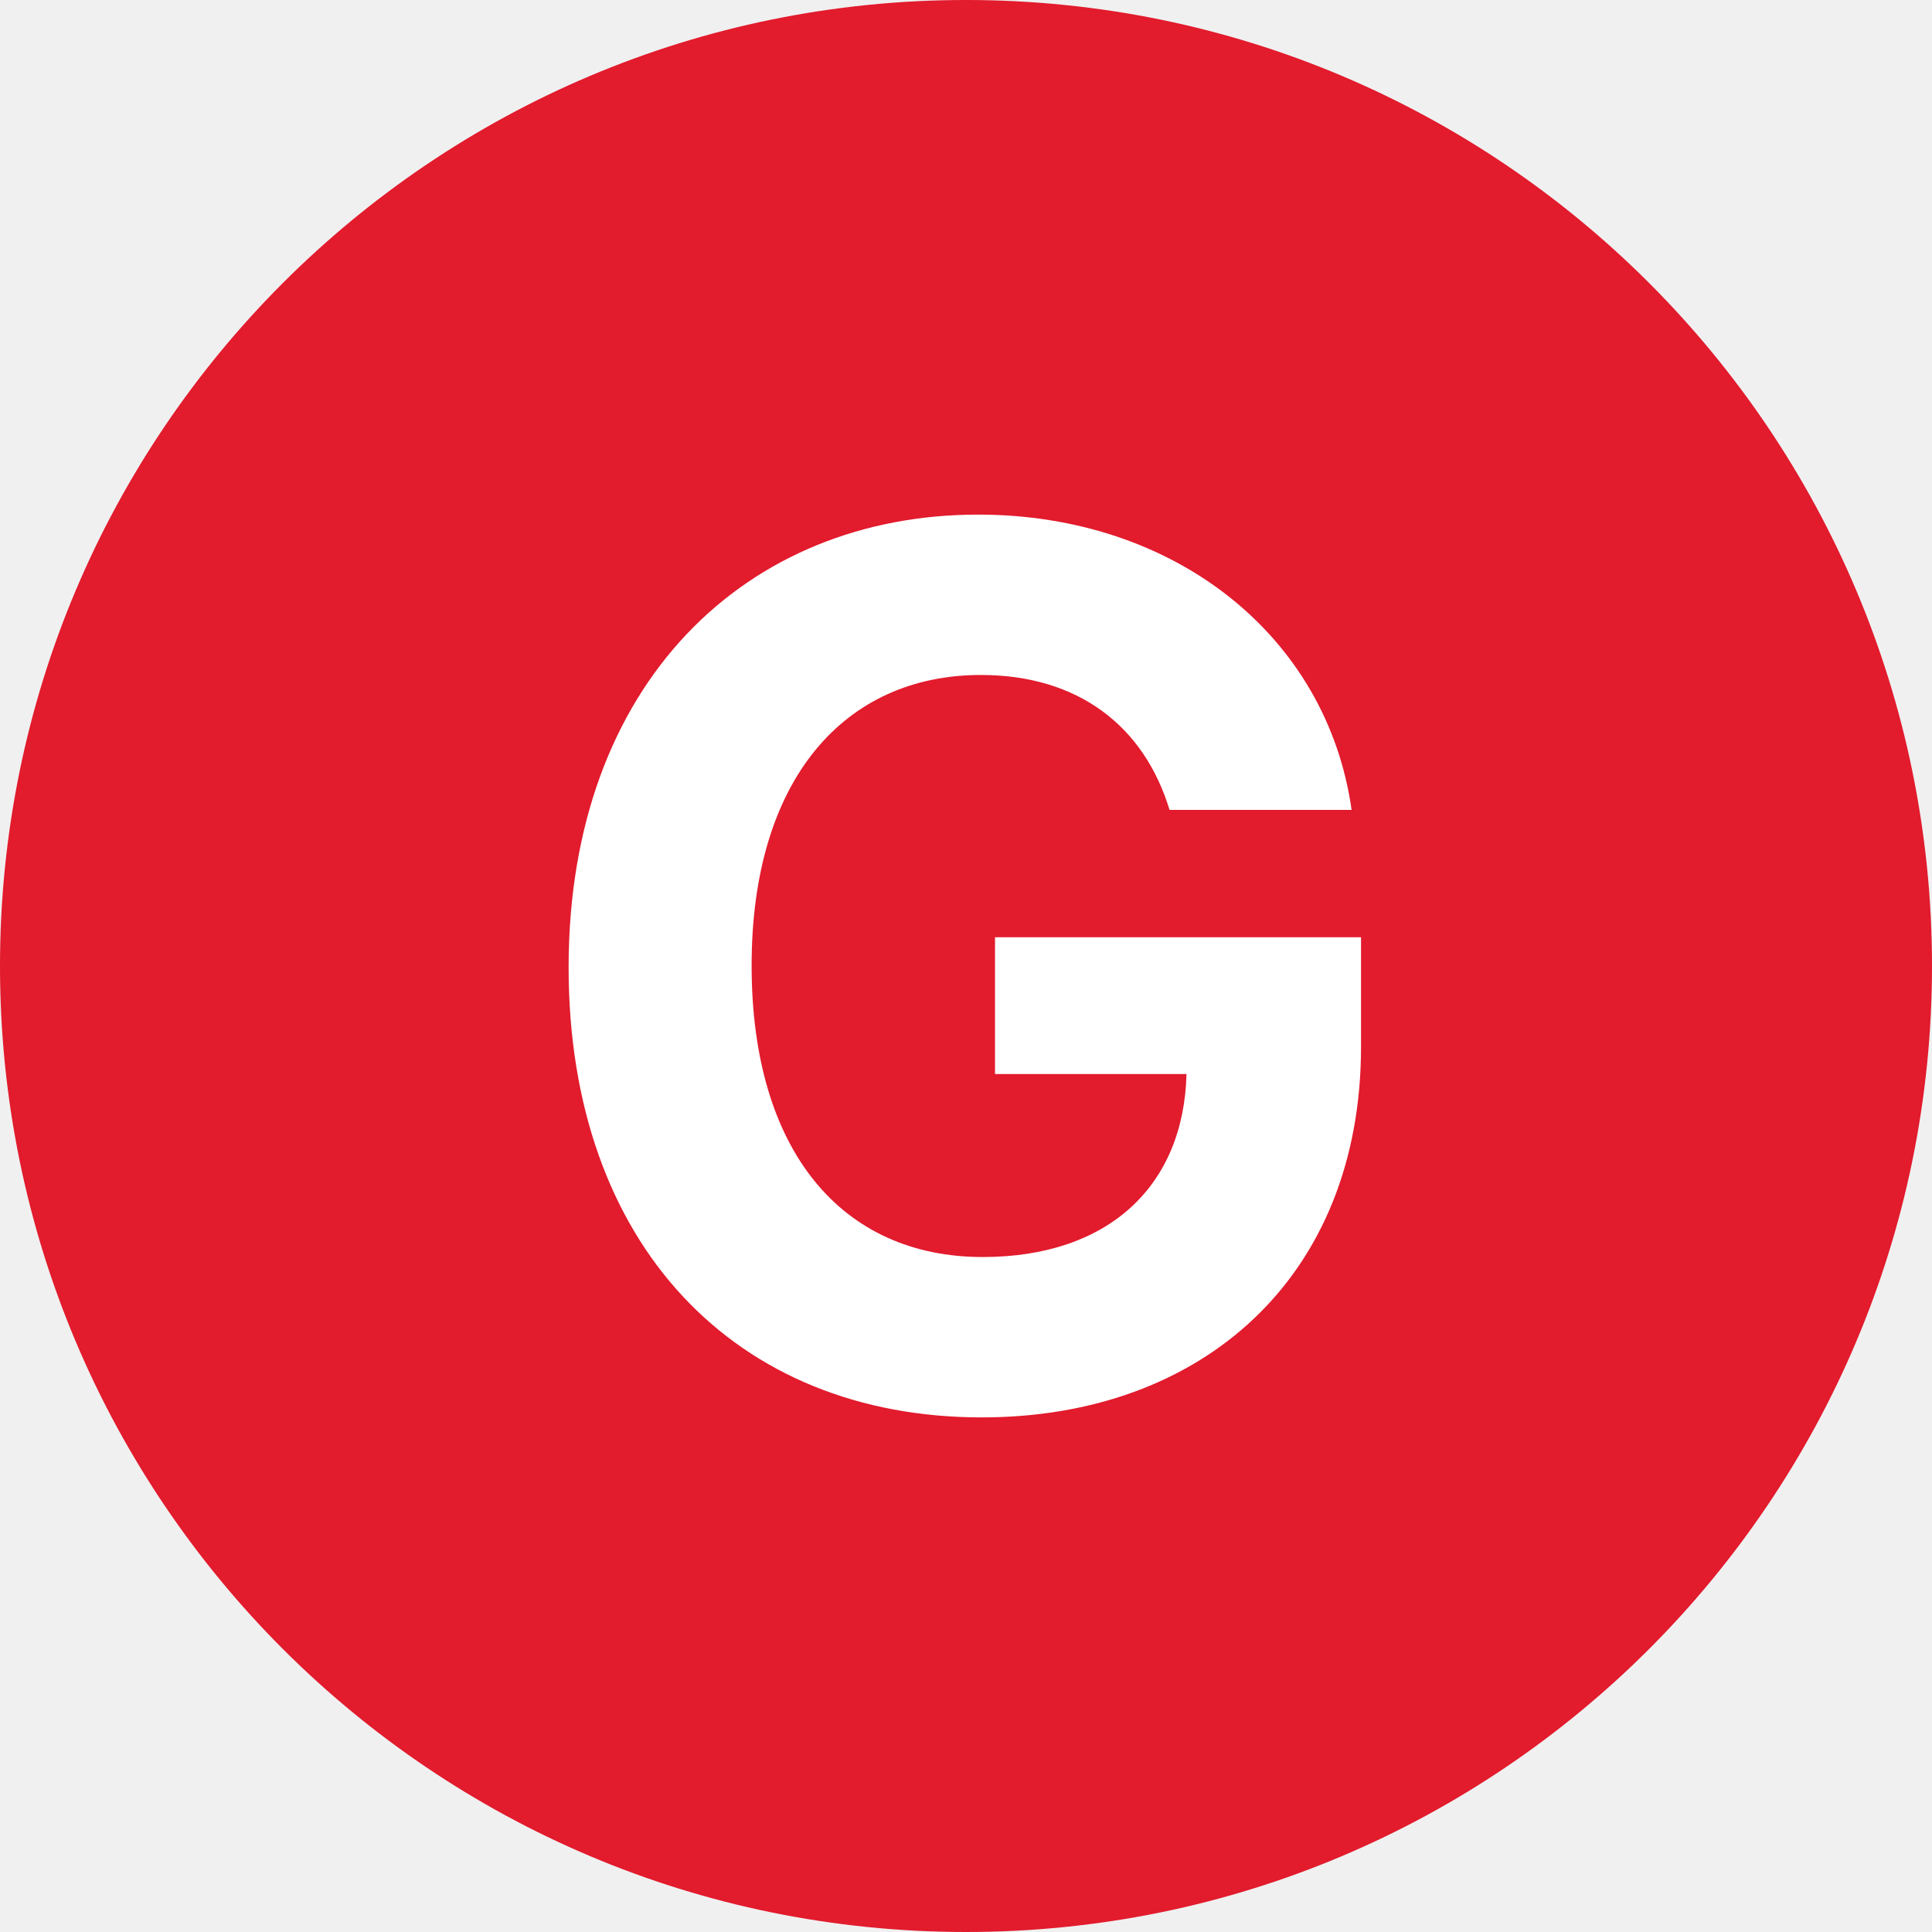
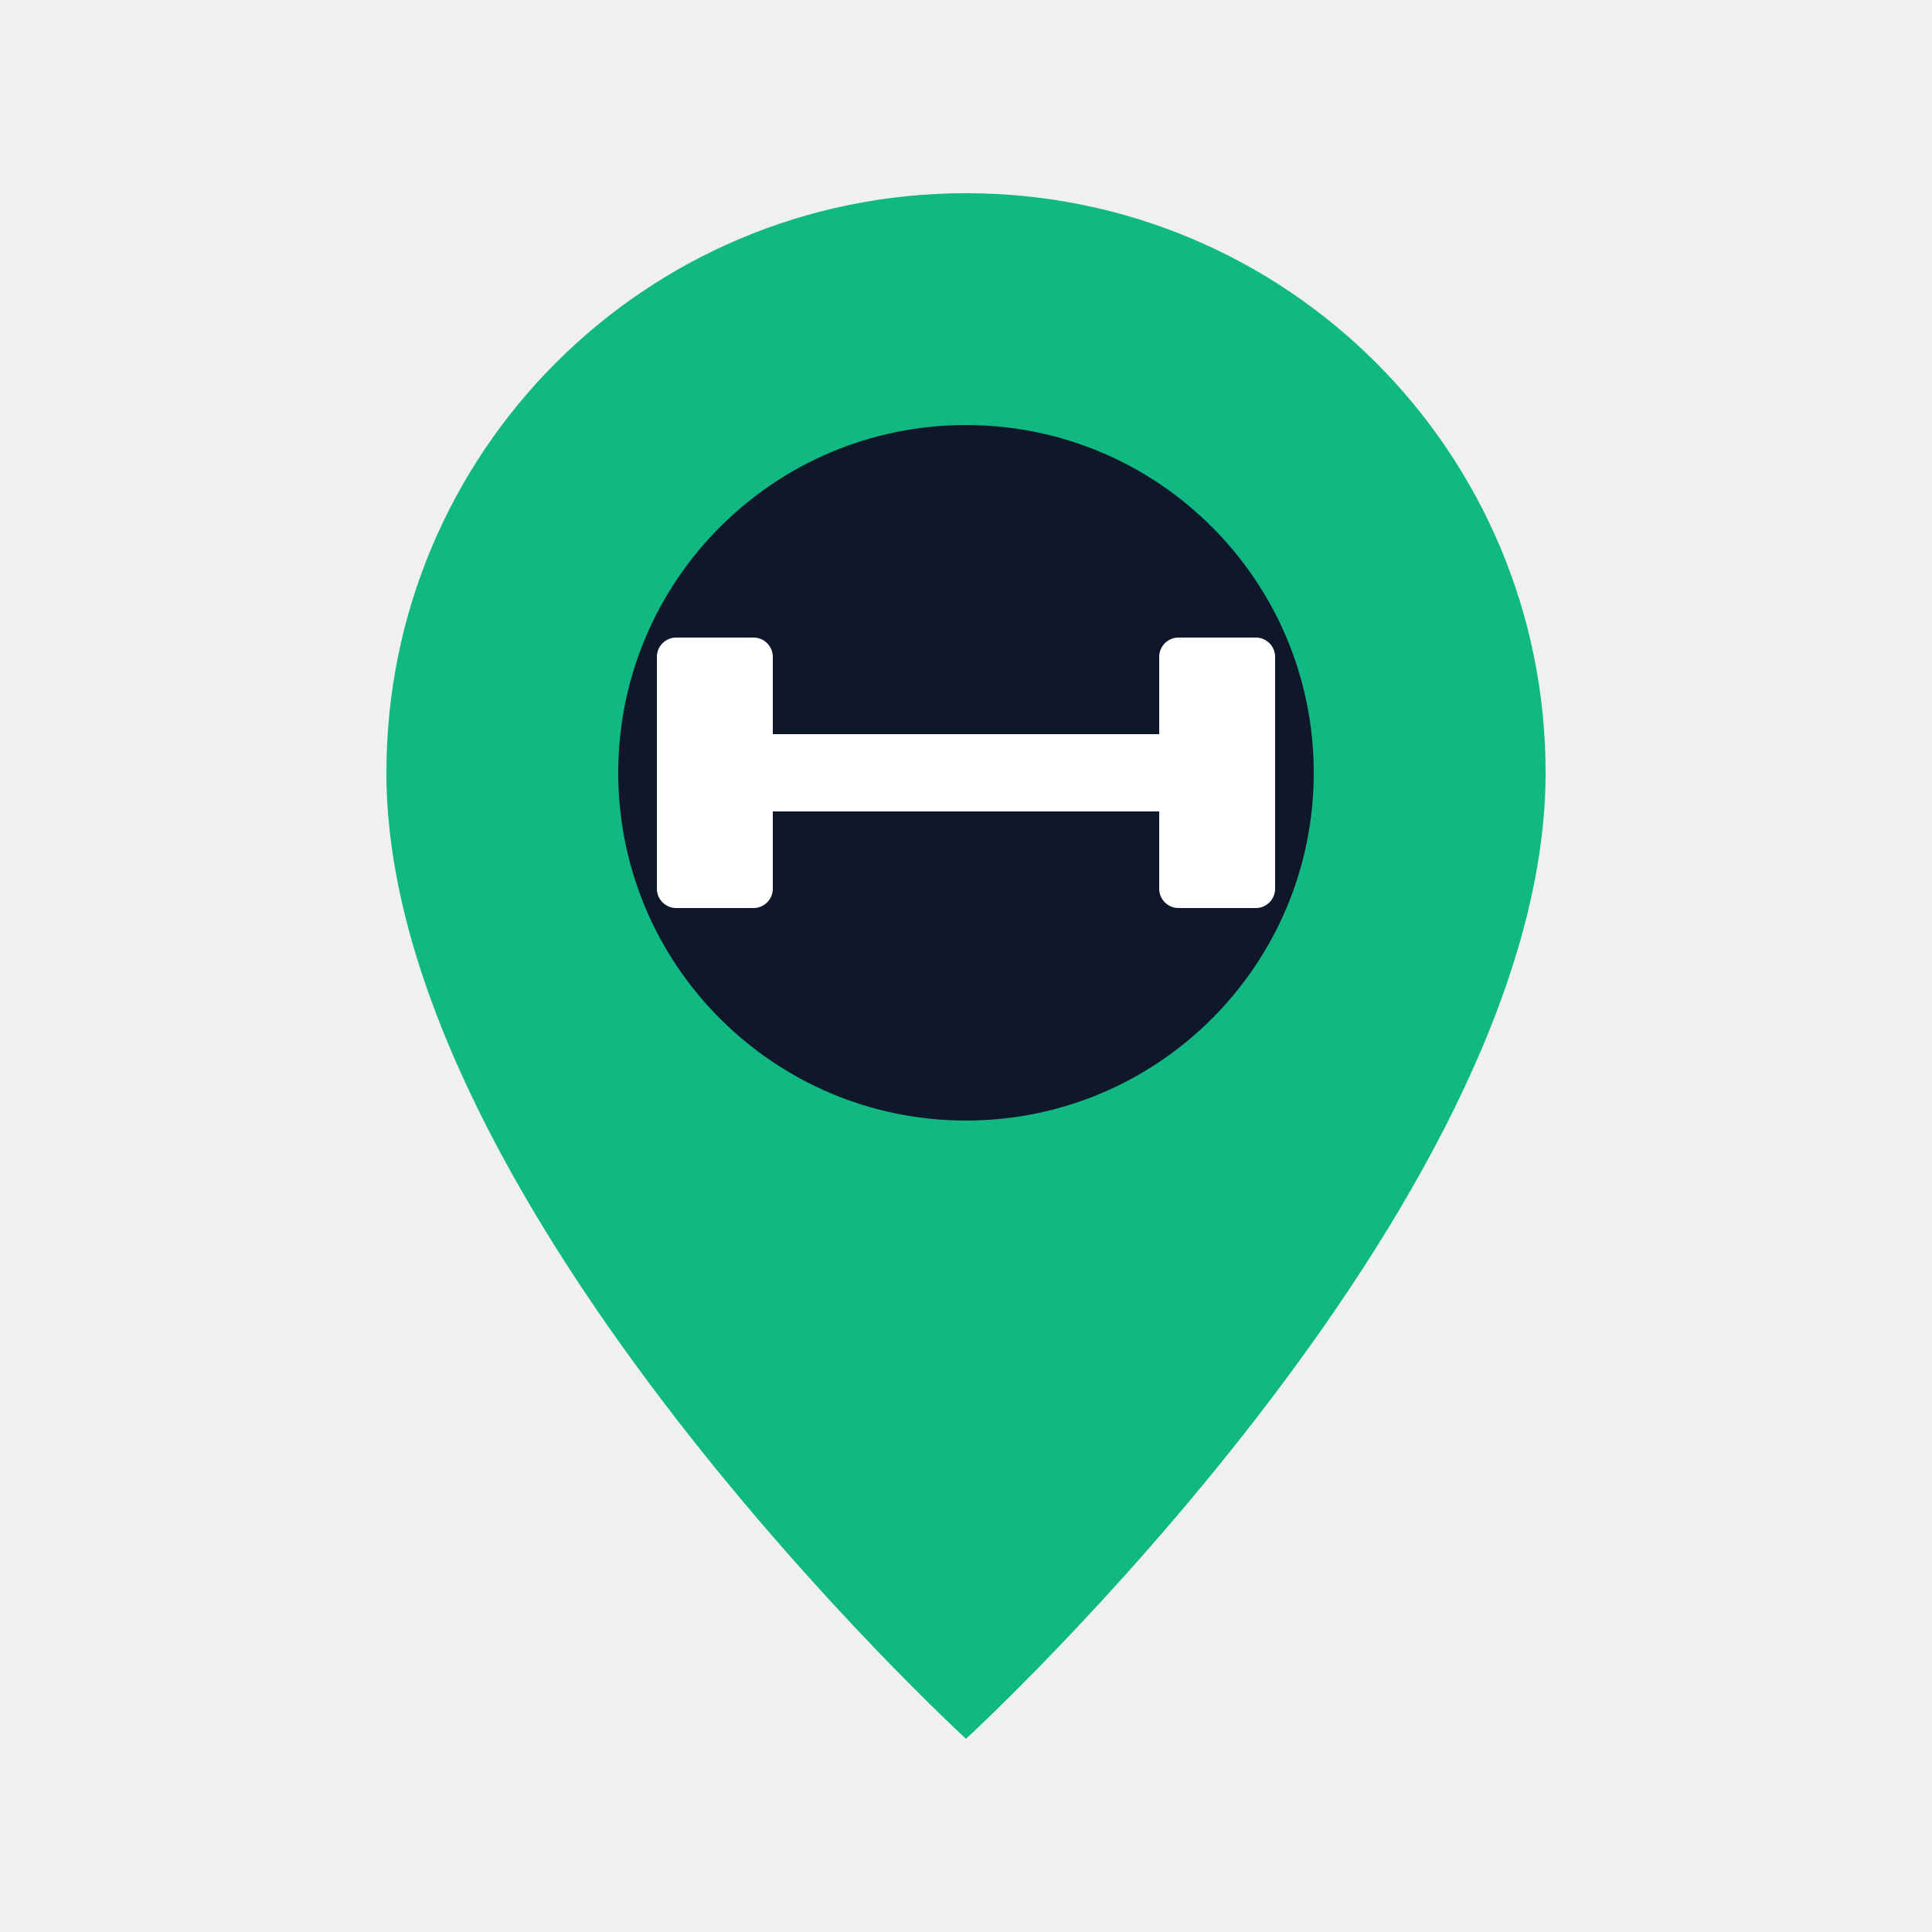
- <svg xmlns="http://www.w3.org/2000/svg" viewBox="0 0 32 32" role="img" aria-label="GYM MAP">
-   <circle cx="16" cy="16" r="16" fill="#e21b2d" />
-   <text x="16" y="16" fill="#ffffff" font-family="ui-sans-serif, system-ui, -apple-system, 'Segoe UI', sans-serif" font-size="20" font-weight="700" text-anchor="middle" dominant-baseline="central">G</text>
+ <svg xmlns="http://www.w3.org/2000/svg" viewBox="0 0 100 100" role="img" aria-label="GYM MAP">
+   <path d="M50 10 C33.4 10 20 23.4 20 40 C20 62.5 50 90 50 90 C50 90 80 62.5 80 40 C80 23.4 66.6 10 50 10 Z" fill="#10b981" />
+   <circle cx="50" cy="40" r="18" fill="#0f172a" />
+   <rect x="38" y="38" width="24" height="4" fill="#ffffff" />
+   <rect x="34" y="33" width="6" height="14" rx="1" fill="#ffffff" />
+   <rect x="60" y="33" width="6" height="14" rx="1" fill="#ffffff" />
</svg>
